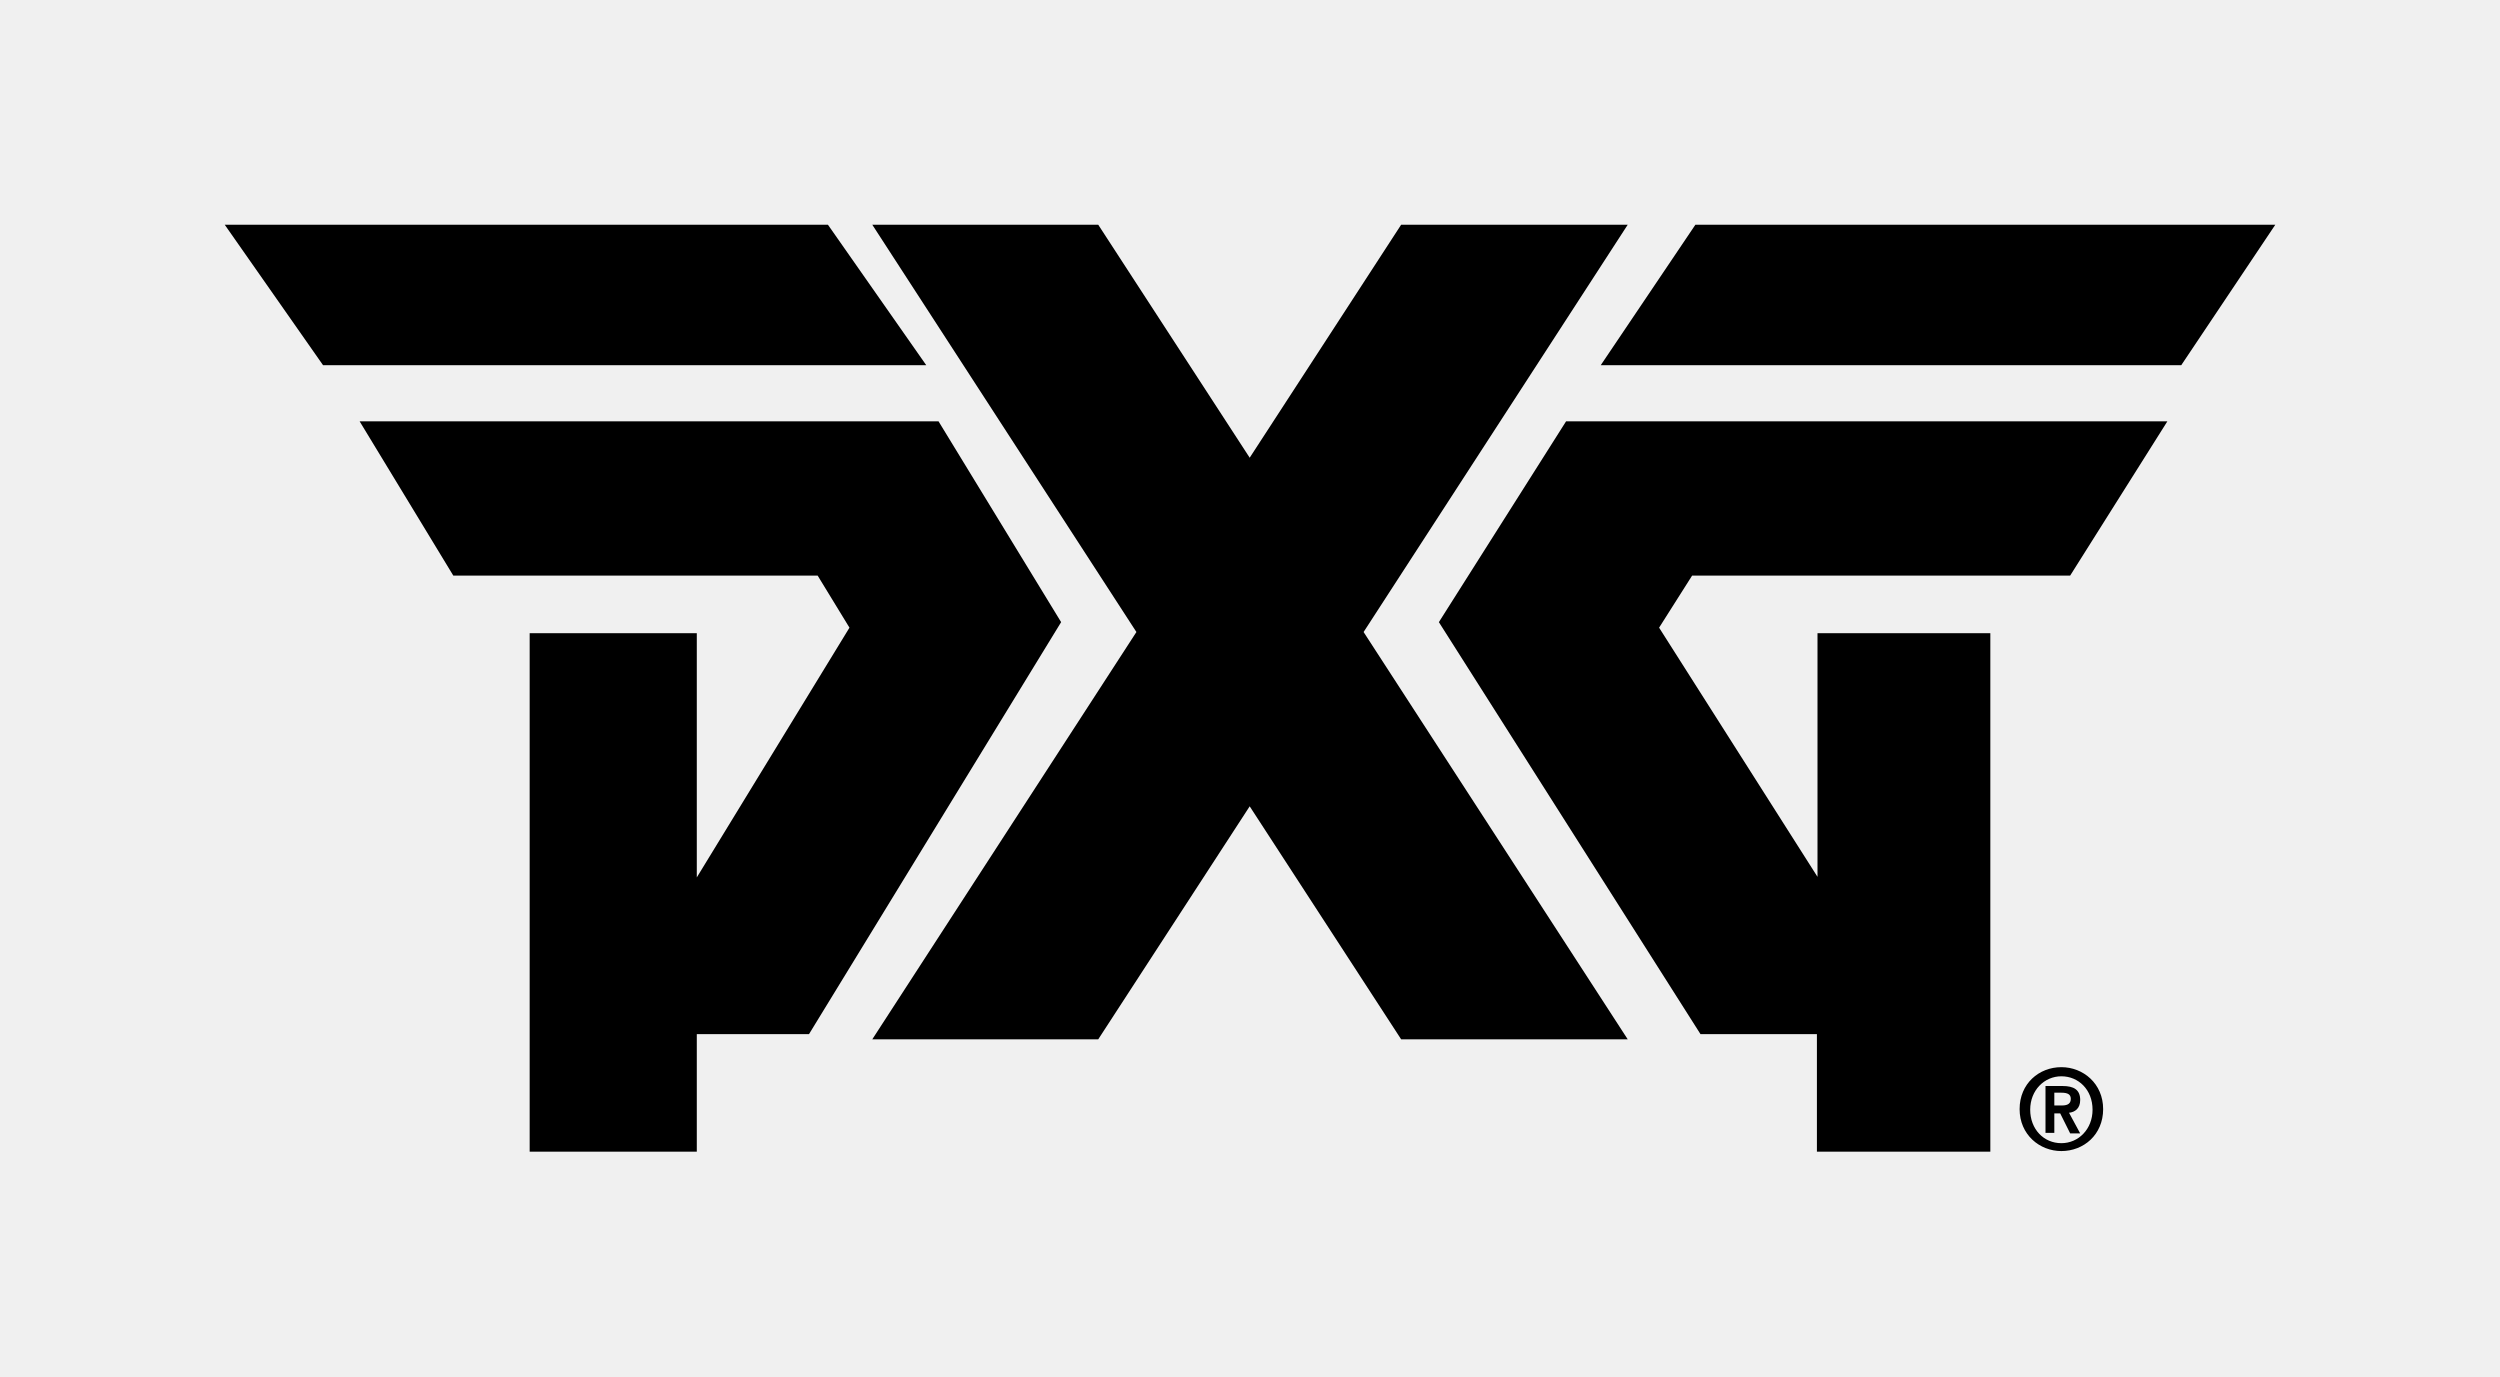
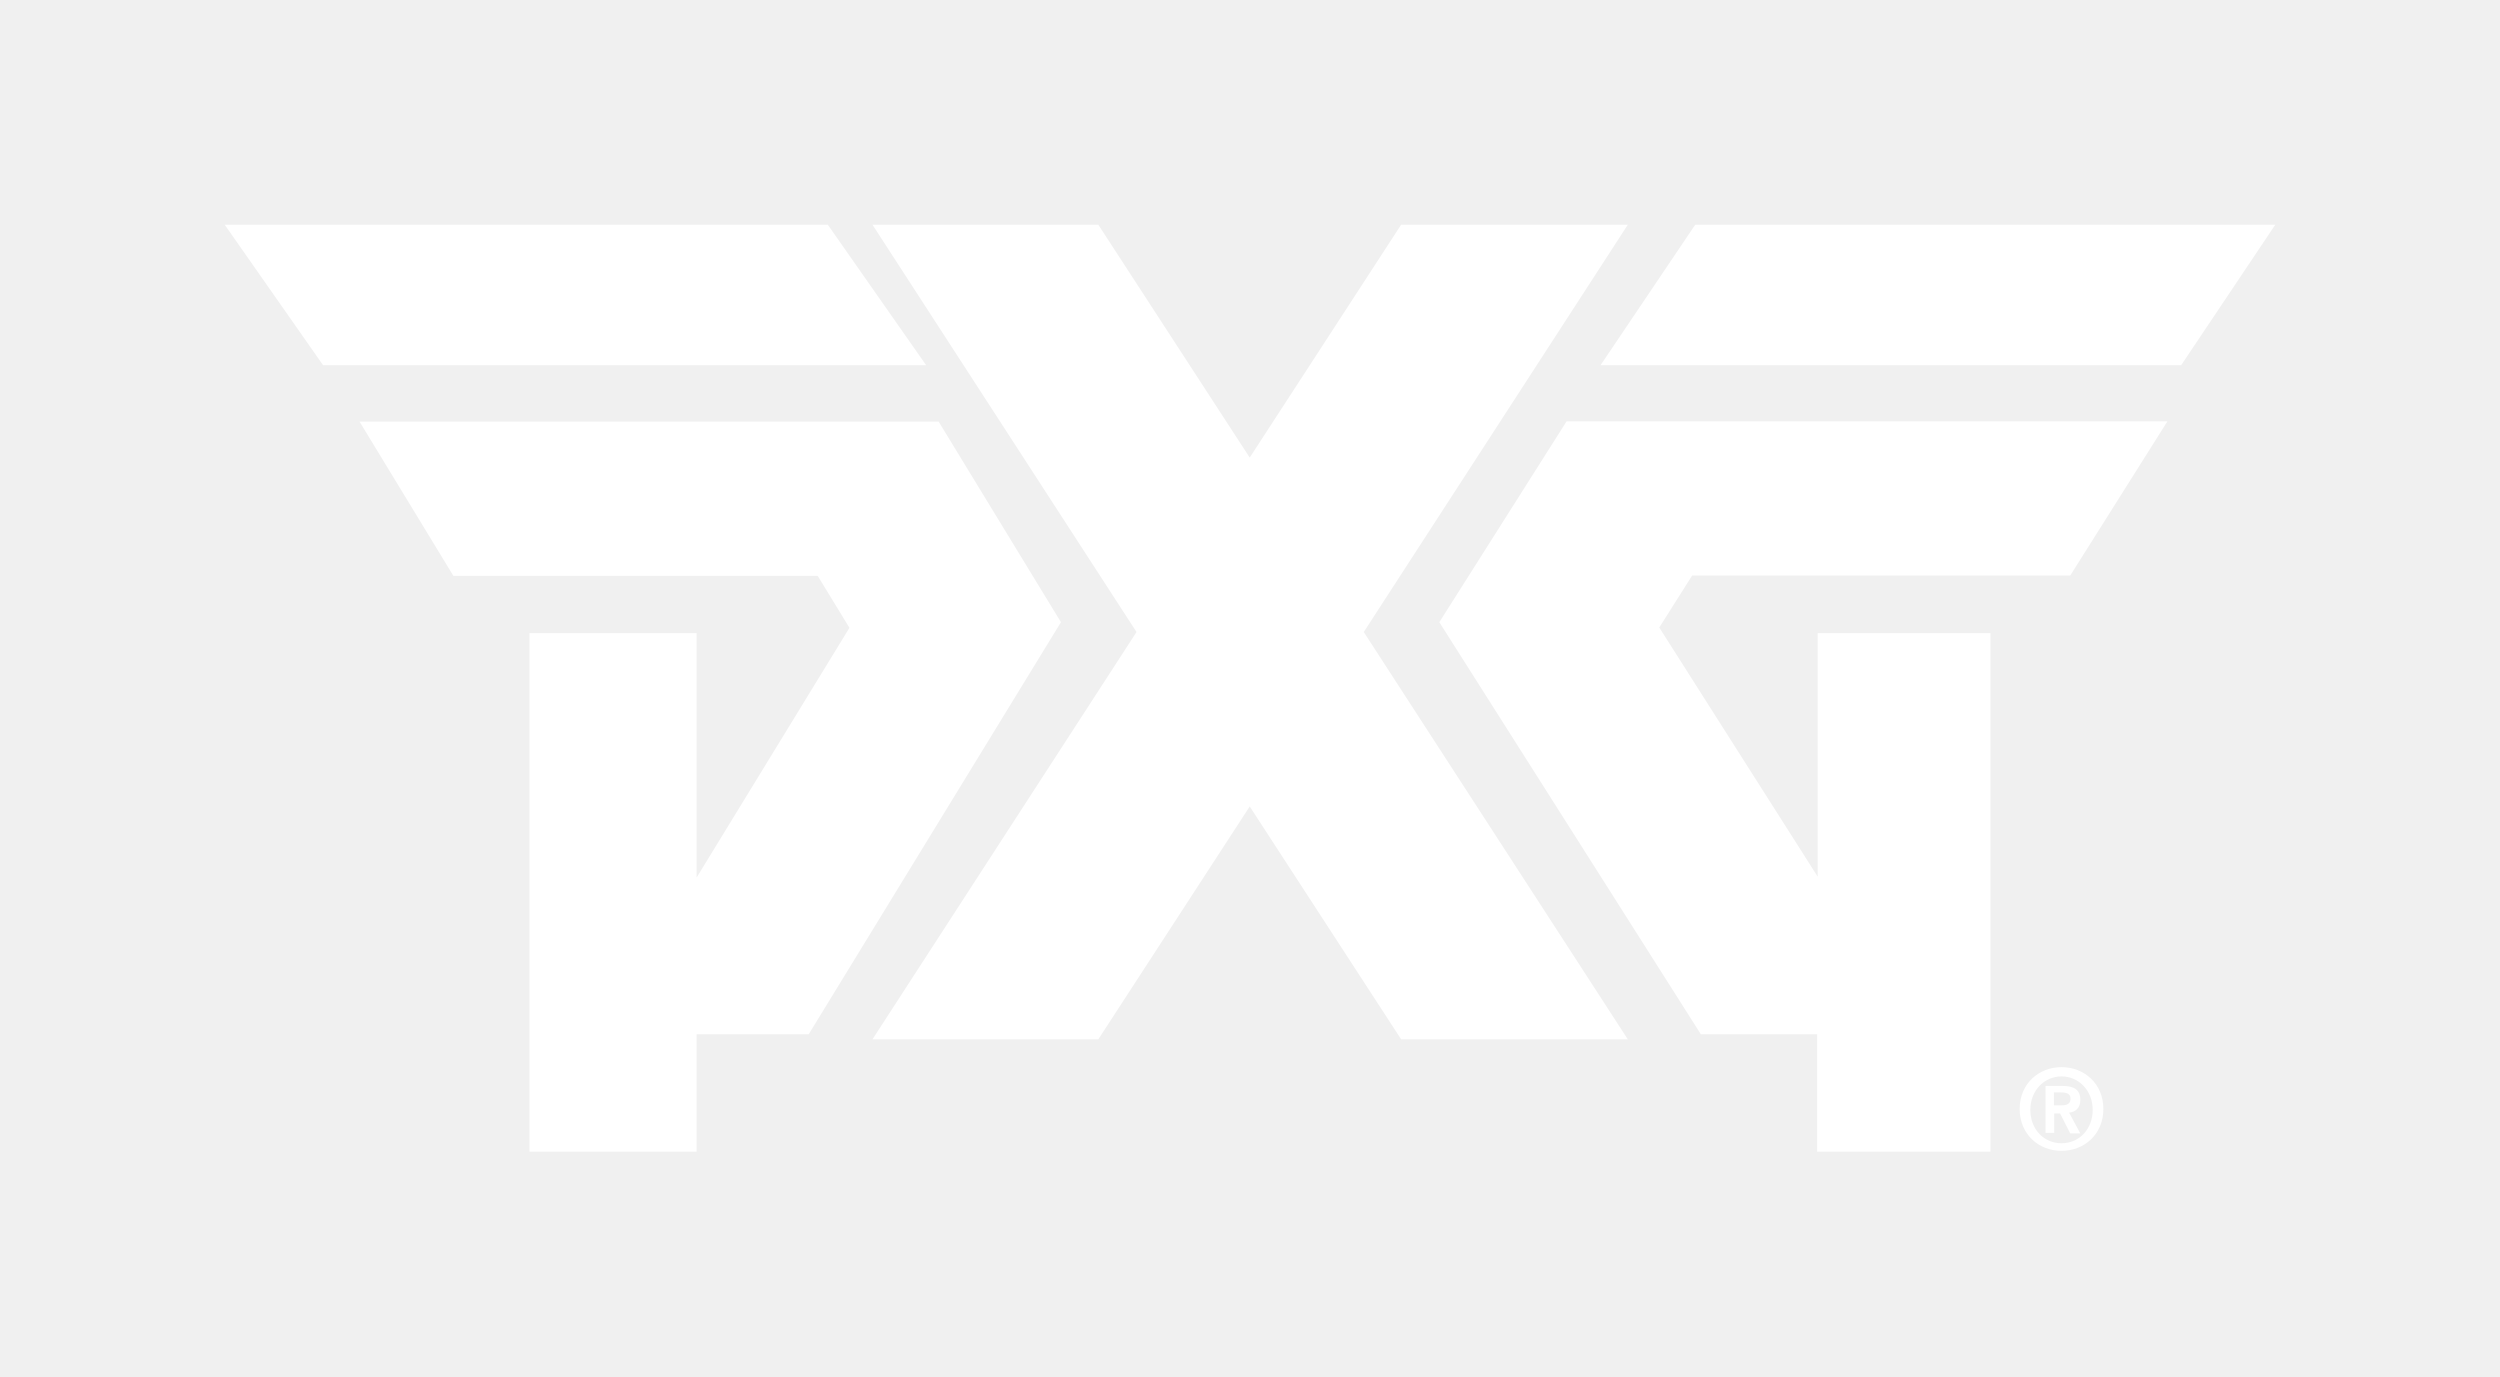
- <svg xmlns="http://www.w3.org/2000/svg" width="89" height="49" viewBox="0 0 89 49" fill="currentColor">
-   <path d="M57.947 8L48.544 22.5L57.947 37H49.881L44.489 28.705L39.097 37H31.053L40.456 22.5L31.053 8H39.097L44.489 16.295L49.881 8H57.947Z" />
-   <path d="M33.412 15L37.776 22.148L28.8 36.816H24.806V41H18.856V22.541H24.806V31.236L30.241 22.345L29.109 20.492H16.138L12.803 15H33.412Z" />
-   <path d="M29.474 8L32.974 13H11.5L8 8H29.474Z" />
-   <path d="M77.158 15L73.697 20.492H60.239L59.064 22.345L64.703 31.215V22.541H70.856V41H64.682V36.816H60.538L51.224 22.148L55.752 15H77.158Z" />
-   <path d="M81.001 8L77.653 13H56.987L60.356 8H81.001Z" />
-   <path d="M71.898 39.485C71.898 38.575 72.59 37.991 73.385 37.991C74.16 37.991 74.872 38.575 74.872 39.485C74.872 40.394 74.181 40.978 73.385 40.978C72.61 40.978 71.898 40.394 71.898 39.485ZM73.385 38.316C72.778 38.316 72.275 38.814 72.275 39.506C72.275 40.199 72.757 40.697 73.385 40.697C73.993 40.697 74.495 40.199 74.495 39.506C74.495 38.792 73.993 38.316 73.385 38.316ZM73.134 40.329H72.82V38.662H73.427C73.825 38.662 74.055 38.792 74.055 39.16C74.055 39.463 73.867 39.593 73.657 39.614L74.055 40.35H73.699L73.343 39.636H73.134V40.329ZM73.134 39.355H73.406C73.636 39.355 73.72 39.268 73.72 39.117C73.72 38.965 73.616 38.9 73.385 38.9H73.134V39.355Z" />
+ <svg xmlns="http://www.w3.org/2000/svg" id="Layer_1" version="1.1" viewBox="0 0 89 49">
+   <defs>
+     <style>
+       .st0 {
+         fill: #fff;
+       }
+     </style>
+   </defs>
+   <path class="st0" d="M57.95,8l-9.4,14.5,9.4,14.5h-8.07l-5.39-8.29-5.39,8.29h-8.04l9.4-14.5-9.4-14.5h8.04l5.39,8.29,5.39-8.29h8.07Z" />
+   <path class="st0" d="M33.41,15l4.36,7.15-8.98,14.67h-3.99v4.18h-5.95v-18.46h5.95v8.7l5.44-8.89-1.13-1.85h-12.97l-3.34-5.49h20.61Z" />
+   <path class="st0" d="M29.47,8l3.5,5H11.5l-3.5-5h21.47Z" />
+   <path class="st0" d="M77.16,15l-3.46,5.49h-13.46l-1.17,1.85,5.64,8.87v-8.67h6.15v18.46h-6.17v-4.18h-4.14l-9.31-14.67,4.53-7.15h21.41Z" />
+   <path class="st0" d="M81,8l-3.35,5h-20.67l3.37-5h20.64Z" />
+   <path class="st0" d="M71.9,39.48c0-.91.69-1.49,1.49-1.49s1.49.58,1.49,1.49-.69,1.49-1.49,1.49-1.49-.58-1.49-1.49ZM73.39,38.32c-.61,0-1.11.5-1.11,1.19s.48,1.19,1.11,1.19,1.11-.5,1.11-1.19-.5-1.19-1.11-1.19ZM73.13,40.33h-.31v-1.67h.61c.4,0,.63.13.63.5,0,.3-.19.43-.4.45l.4.74h-.36l-.36-.71h-.21v.69ZM73.13,39.35h.27c.23,0,.31-.09.31-.24s-.1-.22-.34-.22h-.25v.45Z" />
</svg>
